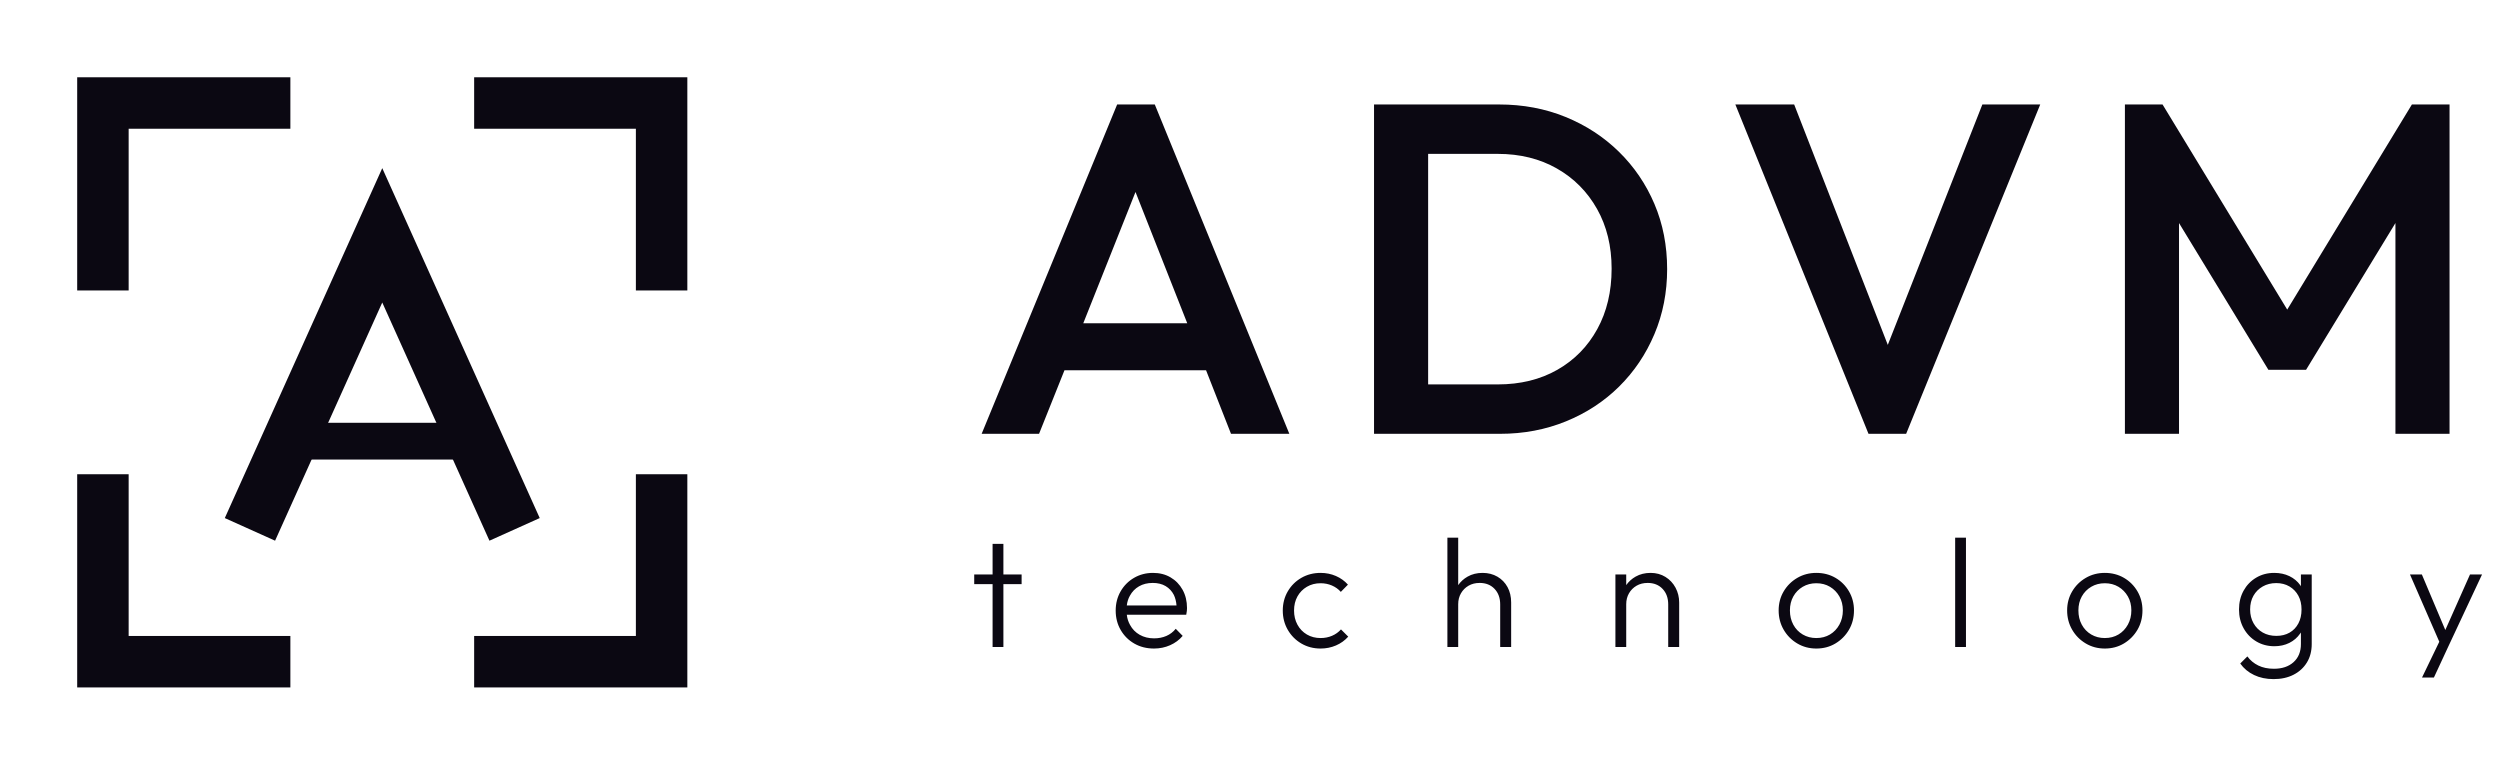
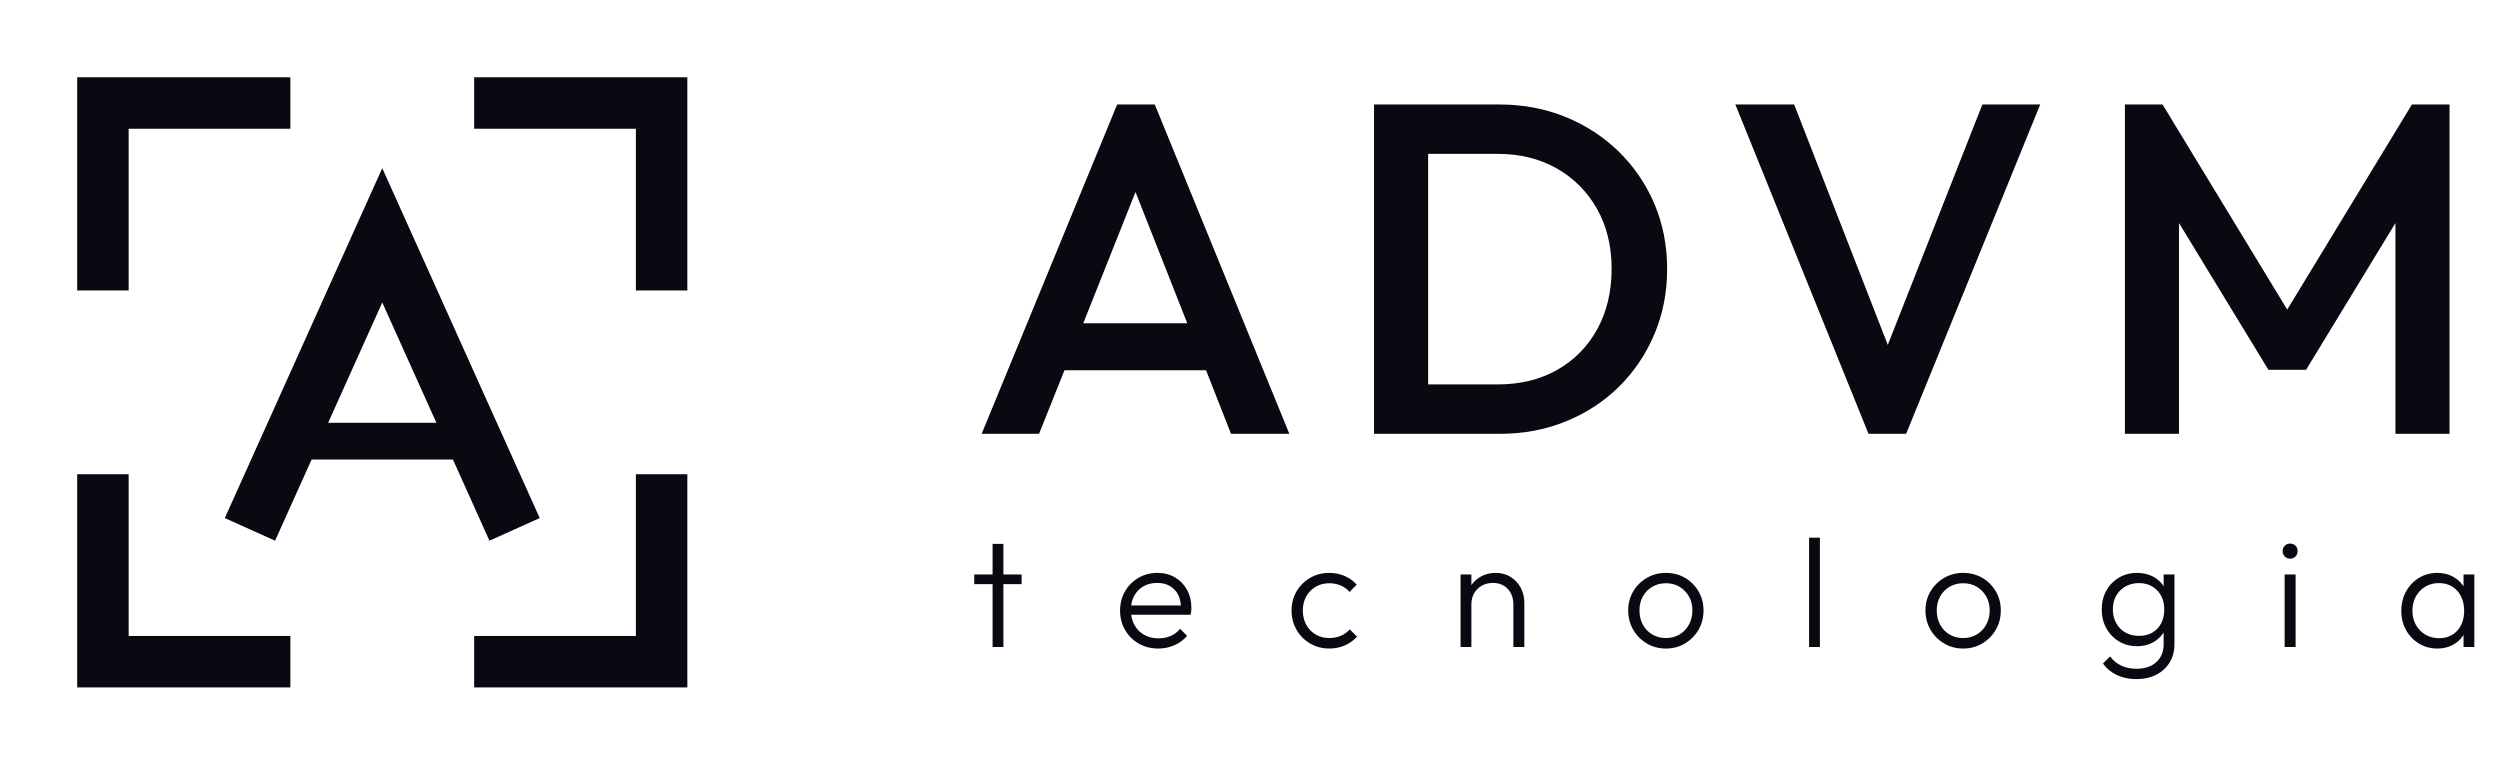
- <svg xmlns="http://www.w3.org/2000/svg" viewBox="-2 -2 340.08 104" width="1360" height="416" role="img" aria-label="ADVM technology">
+ <svg xmlns="http://www.w3.org/2000/svg" viewBox="-2 -2 340.08 104" width="1360" height="416" role="img" aria-label="ADVM tecnologia">
  <g transform="translate(0 0) scale(1)">
    <path d="M12 34V12H34M66 12H88V34M88 66V88H66M34 88H12V66" fill="none" stroke="#0b0812" stroke-width="7" stroke-linecap="square" />
    <path d="M32 70L50 30L68 70" fill="none" stroke="#0b0812" stroke-width="7.5" stroke-linejoin="miter" />
    <path d="M40 58H60" fill="none" stroke="#0b0812" stroke-width="5" />
  </g>
  <path d="M131.536 57.0 149.968 12.2H155.088L173.392 57.0H165.456L162.064 48.36H142.8L139.344 57.0ZM159.504 41.96 152.464 24.104 145.36 41.96Z M184.912 57.0V12.2H201.936Q206.8 12.2 210.96 13.896Q215.12 15.592 218.224 18.632Q221.328 21.672 223.056 25.736Q224.784 29.8 224.784 34.6Q224.784 39.336 223.056 43.432Q221.328 47.528 218.256 50.568Q215.184 53.608 211.024 55.304Q206.864 57.0 202.064 57.0ZM192.272 18.92V50.28H201.744Q206.352 50.28 209.84 48.296Q213.328 46.312 215.28 42.76Q217.232 39.208 217.232 34.536Q217.232 29.928 215.248 26.408Q213.264 22.888 209.776 20.904Q206.288 18.92 201.744 18.92Z M252.176 57.0 234.064 12.2H242.064L254.8 44.904L267.664 12.2H275.536L257.296 57.0Z M287.056 57.0V12.2H292.176L309.136 40.104L326.096 12.2H331.216V57.0H323.856V28.328L311.696 48.296H306.576L294.416 28.328V57.0Z" fill="#0b0812" />
-   <path d="M133.024 86.0V77.453H130.525V76.13H133.024V71.972H134.494V76.13H136.972V77.453H134.494V86.0Z M154.977 86.21Q153.486 86.21 152.31 85.538Q151.134 84.866 150.451 83.69Q149.769 82.514 149.769 81.044Q149.769 79.595 150.441 78.429Q151.113 77.264 152.268 76.592Q153.423 75.92 154.851 75.92Q156.195 75.92 157.234 76.529Q158.274 77.138 158.872 78.22Q159.471 79.301 159.471 80.708Q159.471 80.876 159.45 81.096Q159.429 81.317 159.366 81.611H151.281Q151.365 82.367 151.722 82.997Q152.184 83.858 153.034 84.341Q153.885 84.824 154.998 84.824Q155.901 84.824 156.657 84.499Q157.413 84.173 157.938 83.522L158.883 84.488Q158.19 85.307 157.171 85.758Q156.153 86.21 154.977 86.21ZM151.281 80.351H158.043Q157.98 79.553 157.686 78.923Q157.287 78.146 156.562 77.715Q155.838 77.285 154.809 77.285Q153.738 77.285 152.94 77.747Q152.142 78.209 151.701 79.028Q151.365 79.616 151.281 80.351Z M177.644 86.21Q176.195 86.21 175.029 85.528Q173.864 84.845 173.181 83.669Q172.499 82.493 172.499 81.044Q172.499 79.595 173.181 78.429Q173.864 77.264 175.029 76.592Q176.195 75.92 177.644 75.92Q178.757 75.92 179.723 76.34Q180.689 76.76 181.361 77.516L180.395 78.503Q179.891 77.936 179.177 77.632Q178.463 77.327 177.644 77.327Q176.594 77.327 175.775 77.81Q174.956 78.293 174.494 79.123Q174.032 79.952 174.032 81.044Q174.032 82.115 174.494 82.965Q174.956 83.816 175.775 84.299Q176.594 84.782 177.644 84.782Q178.484 84.782 179.198 84.477Q179.912 84.173 180.416 83.606L181.403 84.593Q180.71 85.37 179.733 85.79Q178.757 86.21 177.644 86.21Z M202.074 86.0V80.204Q202.074 78.902 201.308 78.094Q200.541 77.285 199.281 77.285Q198.42 77.285 197.769 77.663Q197.118 78.041 196.74 78.692Q196.362 79.343 196.362 80.183V86.0H194.892V71.132H196.362V77.579Q196.866 76.865 197.643 76.424Q198.525 75.92 199.68 75.92Q200.814 75.92 201.696 76.434Q202.578 76.949 203.072 77.852Q203.565 78.755 203.565 79.952V86.0Z M224.93 86.0V80.204Q224.93 78.902 224.164 78.094Q223.397 77.285 222.137 77.285Q221.276 77.285 220.625 77.663Q219.974 78.041 219.596 78.692Q219.218 79.343 219.218 80.183V86.0H217.748V76.13H219.218V77.579Q219.722 76.865 220.499 76.424Q221.381 75.92 222.536 75.92Q223.67 75.92 224.552 76.466Q225.434 77.012 225.928 77.936Q226.421 78.86 226.421 79.952V86.0Z M245.077 86.21Q243.649 86.21 242.483 85.517Q241.318 84.824 240.635 83.648Q239.953 82.472 239.953 81.023Q239.953 79.595 240.635 78.44Q241.318 77.285 242.483 76.602Q243.649 75.92 245.077 75.92Q246.526 75.92 247.681 76.592Q248.836 77.264 249.518 78.429Q250.201 79.595 250.201 81.023Q250.201 82.493 249.518 83.659Q248.836 84.824 247.681 85.517Q246.526 86.21 245.077 86.21ZM245.077 84.782Q246.127 84.782 246.935 84.299Q247.744 83.816 248.216 82.955Q248.689 82.094 248.689 81.023Q248.689 79.952 248.216 79.123Q247.744 78.293 246.935 77.81Q246.127 77.327 245.077 77.327Q244.048 77.327 243.229 77.81Q242.41 78.293 241.948 79.123Q241.486 79.952 241.486 81.023Q241.486 82.115 241.948 82.965Q242.41 83.816 243.229 84.299Q244.048 84.782 245.077 84.782Z M263.964 86.0V71.132H265.434V86.0Z M284.32 86.21Q282.892 86.21 281.727 85.517Q280.561 84.824 279.879 83.648Q279.196 82.472 279.196 81.023Q279.196 79.595 279.879 78.44Q280.561 77.285 281.727 76.602Q282.892 75.92 284.32 75.92Q285.769 75.92 286.924 76.592Q288.079 77.264 288.762 78.429Q289.444 79.595 289.444 81.023Q289.444 82.493 288.762 83.659Q288.079 84.824 286.924 85.517Q285.769 86.21 284.32 86.21ZM284.32 84.782Q285.37 84.782 286.179 84.299Q286.987 83.816 287.46 82.955Q287.932 82.094 287.932 81.023Q287.932 79.952 287.46 79.123Q286.987 78.293 286.179 77.81Q285.37 77.327 284.32 77.327Q283.291 77.327 282.472 77.81Q281.653 78.293 281.191 79.123Q280.729 79.952 280.729 81.023Q280.729 82.115 281.191 82.965Q281.653 83.816 282.472 84.299Q283.291 84.782 284.32 84.782Z M307.281 90.368Q305.79 90.368 304.625 89.811Q303.459 89.255 302.745 88.247L303.711 87.281Q304.299 88.079 305.202 88.52Q306.105 88.961 307.323 88.961Q309.003 88.961 310.001 88.058Q310.998 87.155 310.998 85.601V84.026Q310.956 84.11 310.893 84.173Q310.326 84.992 309.423 85.444Q308.52 85.895 307.386 85.895Q306.021 85.895 304.929 85.244Q303.837 84.593 303.207 83.459Q302.577 82.325 302.577 80.897Q302.577 79.469 303.197 78.345Q303.816 77.222 304.908 76.571Q306 75.92 307.365 75.92Q308.52 75.92 309.434 76.361Q310.347 76.802 310.914 77.6Q310.956 77.684 310.998 77.747V76.13H312.468V85.601Q312.468 87.029 311.817 88.1Q311.166 89.171 310.001 89.769Q308.835 90.368 307.281 90.368ZM307.659 84.488Q308.688 84.488 309.455 84.047Q310.221 83.606 310.652 82.797Q311.082 81.989 311.082 80.897Q311.082 79.826 310.652 79.028Q310.221 78.23 309.444 77.768Q308.667 77.306 307.638 77.306Q306.609 77.306 305.801 77.768Q304.992 78.23 304.541 79.028Q304.089 79.826 304.089 80.897Q304.089 81.947 304.551 82.766Q305.013 83.585 305.811 84.036Q306.609 84.488 307.659 84.488Z M327.47 90.158 329.822 85.286 325.832 76.13H327.449L330.641 83.69L334.001 76.13H335.639L330.998 86.042L329.087 90.158Z" fill="#0b0812" />
+   <path d="M133.024 86.0V77.453H130.525V76.13H133.024V71.972H134.494V76.13H136.972V77.453H134.494V86.0Z M155.574 86.21Q154.083 86.21 152.907 85.538Q151.731 84.866 151.049 83.69Q150.366 82.514 150.366 81.044Q150.366 79.595 151.038 78.429Q151.71 77.264 152.865 76.592Q154.02 75.92 155.448 75.92Q156.792 75.92 157.832 76.529Q158.871 77.138 159.47 78.22Q160.068 79.301 160.068 80.708Q160.068 80.876 160.047 81.096Q160.026 81.317 159.963 81.611H151.878Q151.962 82.367 152.319 82.997Q152.781 83.858 153.632 84.341Q154.482 84.824 155.595 84.824Q156.498 84.824 157.254 84.499Q158.01 84.173 158.535 83.522L159.48 84.488Q158.787 85.307 157.769 85.758Q156.75 86.21 155.574 86.21ZM151.878 80.351H158.64Q158.577 79.553 158.283 78.923Q157.884 78.146 157.16 77.715Q156.435 77.285 155.406 77.285Q154.335 77.285 153.537 77.747Q152.739 78.209 152.298 79.028Q151.962 79.616 151.878 80.351Z M178.838 86.21Q177.389 86.21 176.224 85.528Q175.058 84.845 174.376 83.669Q173.693 82.493 173.693 81.044Q173.693 79.595 174.376 78.429Q175.058 77.264 176.224 76.592Q177.389 75.92 178.838 75.92Q179.951 75.92 180.917 76.34Q181.883 76.76 182.555 77.516L181.589 78.503Q181.085 77.936 180.371 77.632Q179.657 77.327 178.838 77.327Q177.788 77.327 176.969 77.81Q176.15 78.293 175.688 79.123Q175.226 79.952 175.226 81.044Q175.226 82.115 175.688 82.965Q176.15 83.816 176.969 84.299Q177.788 84.782 178.838 84.782Q179.678 84.782 180.392 84.477Q181.106 84.173 181.61 83.606L182.597 84.593Q181.904 85.37 180.928 85.79Q179.951 86.21 178.838 86.21Z M203.866 86.0V80.204Q203.866 78.902 203.1 78.094Q202.333 77.285 201.073 77.285Q200.212 77.285 199.561 77.663Q198.91 78.041 198.532 78.692Q198.154 79.343 198.154 80.183V86.0H196.684V76.13H198.154V77.579Q198.658 76.865 199.435 76.424Q200.317 75.92 201.472 75.92Q202.606 75.92 203.488 76.466Q204.37 77.012 204.864 77.936Q205.357 78.86 205.357 79.952V86.0Z M224.61 86.21Q223.182 86.21 222.017 85.517Q220.851 84.824 220.169 83.648Q219.486 82.472 219.486 81.023Q219.486 79.595 220.169 78.44Q220.851 77.285 222.017 76.602Q223.182 75.92 224.61 75.92Q226.059 75.92 227.214 76.592Q228.369 77.264 229.052 78.429Q229.734 79.595 229.734 81.023Q229.734 82.493 229.052 83.659Q228.369 84.824 227.214 85.517Q226.059 86.21 224.61 86.21ZM224.61 84.782Q225.66 84.782 226.469 84.299Q227.277 83.816 227.75 82.955Q228.222 82.094 228.222 81.023Q228.222 79.952 227.75 79.123Q227.277 78.293 226.469 77.81Q225.66 77.327 224.61 77.327Q223.581 77.327 222.762 77.81Q221.943 78.293 221.481 79.123Q221.019 79.952 221.019 81.023Q221.019 82.115 221.481 82.965Q221.943 83.816 222.762 84.299Q223.581 84.782 224.61 84.782Z M244.095 86.0V71.132H245.565V86.0Z M265.049 86.21Q263.621 86.21 262.455 85.517Q261.29 84.824 260.607 83.648Q259.925 82.472 259.925 81.023Q259.925 79.595 260.607 78.44Q261.29 77.285 262.455 76.602Q263.621 75.92 265.049 75.92Q266.498 75.92 267.653 76.592Q268.808 77.264 269.49 78.429Q270.173 79.595 270.173 81.023Q270.173 82.493 269.49 83.659Q268.808 84.824 267.653 85.517Q266.498 86.21 265.049 86.21ZM265.049 84.782Q266.099 84.782 266.907 84.299Q267.716 83.816 268.188 82.955Q268.661 82.094 268.661 81.023Q268.661 79.952 268.188 79.123Q267.716 78.293 266.907 77.81Q266.099 77.327 265.049 77.327Q264.02 77.327 263.201 77.81Q262.382 78.293 261.92 79.123Q261.458 79.952 261.458 81.023Q261.458 82.115 261.92 82.965Q262.382 83.816 263.201 84.299Q264.02 84.782 265.049 84.782Z M288.607 90.368Q287.116 90.368 285.95 89.811Q284.785 89.255 284.071 88.247L285.037 87.281Q285.625 88.079 286.528 88.52Q287.431 88.961 288.649 88.961Q290.329 88.961 291.326 88.058Q292.324 87.155 292.324 85.601V84.026Q292.282 84.11 292.219 84.173Q291.652 84.992 290.749 85.444Q289.846 85.895 288.712 85.895Q287.347 85.895 286.255 85.244Q285.163 84.593 284.533 83.459Q283.903 82.325 283.903 80.897Q283.903 79.469 284.522 78.345Q285.142 77.222 286.234 76.571Q287.326 75.92 288.691 75.92Q289.846 75.92 290.759 76.361Q291.673 76.802 292.24 77.6Q292.282 77.684 292.324 77.747V76.13H293.794V85.601Q293.794 87.029 293.143 88.1Q292.492 89.171 291.326 89.769Q290.161 90.368 288.607 90.368ZM288.985 84.488Q290.014 84.488 290.78 84.047Q291.547 83.606 291.977 82.797Q292.408 81.989 292.408 80.897Q292.408 79.826 291.977 79.028Q291.547 78.23 290.77 77.768Q289.993 77.306 288.964 77.306Q287.935 77.306 287.126 77.768Q286.318 78.23 285.866 79.028Q285.415 79.826 285.415 80.897Q285.415 81.947 285.877 82.766Q286.339 83.585 287.137 84.036Q287.935 84.488 288.985 84.488Z M308.784 86.0V76.13H310.275V86.0ZM309.519 73.988Q309.099 73.988 308.805 73.684Q308.511 73.379 308.511 72.959Q308.511 72.518 308.805 72.224Q309.099 71.93 309.519 71.93Q309.981 71.93 310.264 72.224Q310.548 72.518 310.548 72.959Q310.548 73.379 310.264 73.684Q309.981 73.988 309.519 73.988Z M329.57 86.21Q328.163 86.21 327.05 85.528Q325.937 84.845 325.296 83.69Q324.656 82.535 324.656 81.086Q324.656 79.616 325.296 78.451Q325.937 77.285 327.05 76.602Q328.163 75.92 329.549 75.92Q330.683 75.92 331.575 76.371Q332.468 76.823 333.035 77.621Q333.077 77.705 333.119 77.768V76.13H334.589V86.0H333.119V84.341Q333.077 84.425 333.035 84.488Q332.468 85.307 331.575 85.758Q330.683 86.21 329.57 86.21ZM329.801 84.803Q331.334 84.803 332.268 83.774Q333.203 82.745 333.203 81.065Q333.203 79.952 332.772 79.102Q332.342 78.251 331.575 77.779Q330.809 77.306 329.78 77.306Q328.73 77.306 327.921 77.789Q327.113 78.272 326.64 79.123Q326.168 79.973 326.168 81.065Q326.168 82.157 326.64 82.997Q327.113 83.837 327.932 84.32Q328.751 84.803 329.801 84.803Z" fill="#0b0812" />
</svg>
